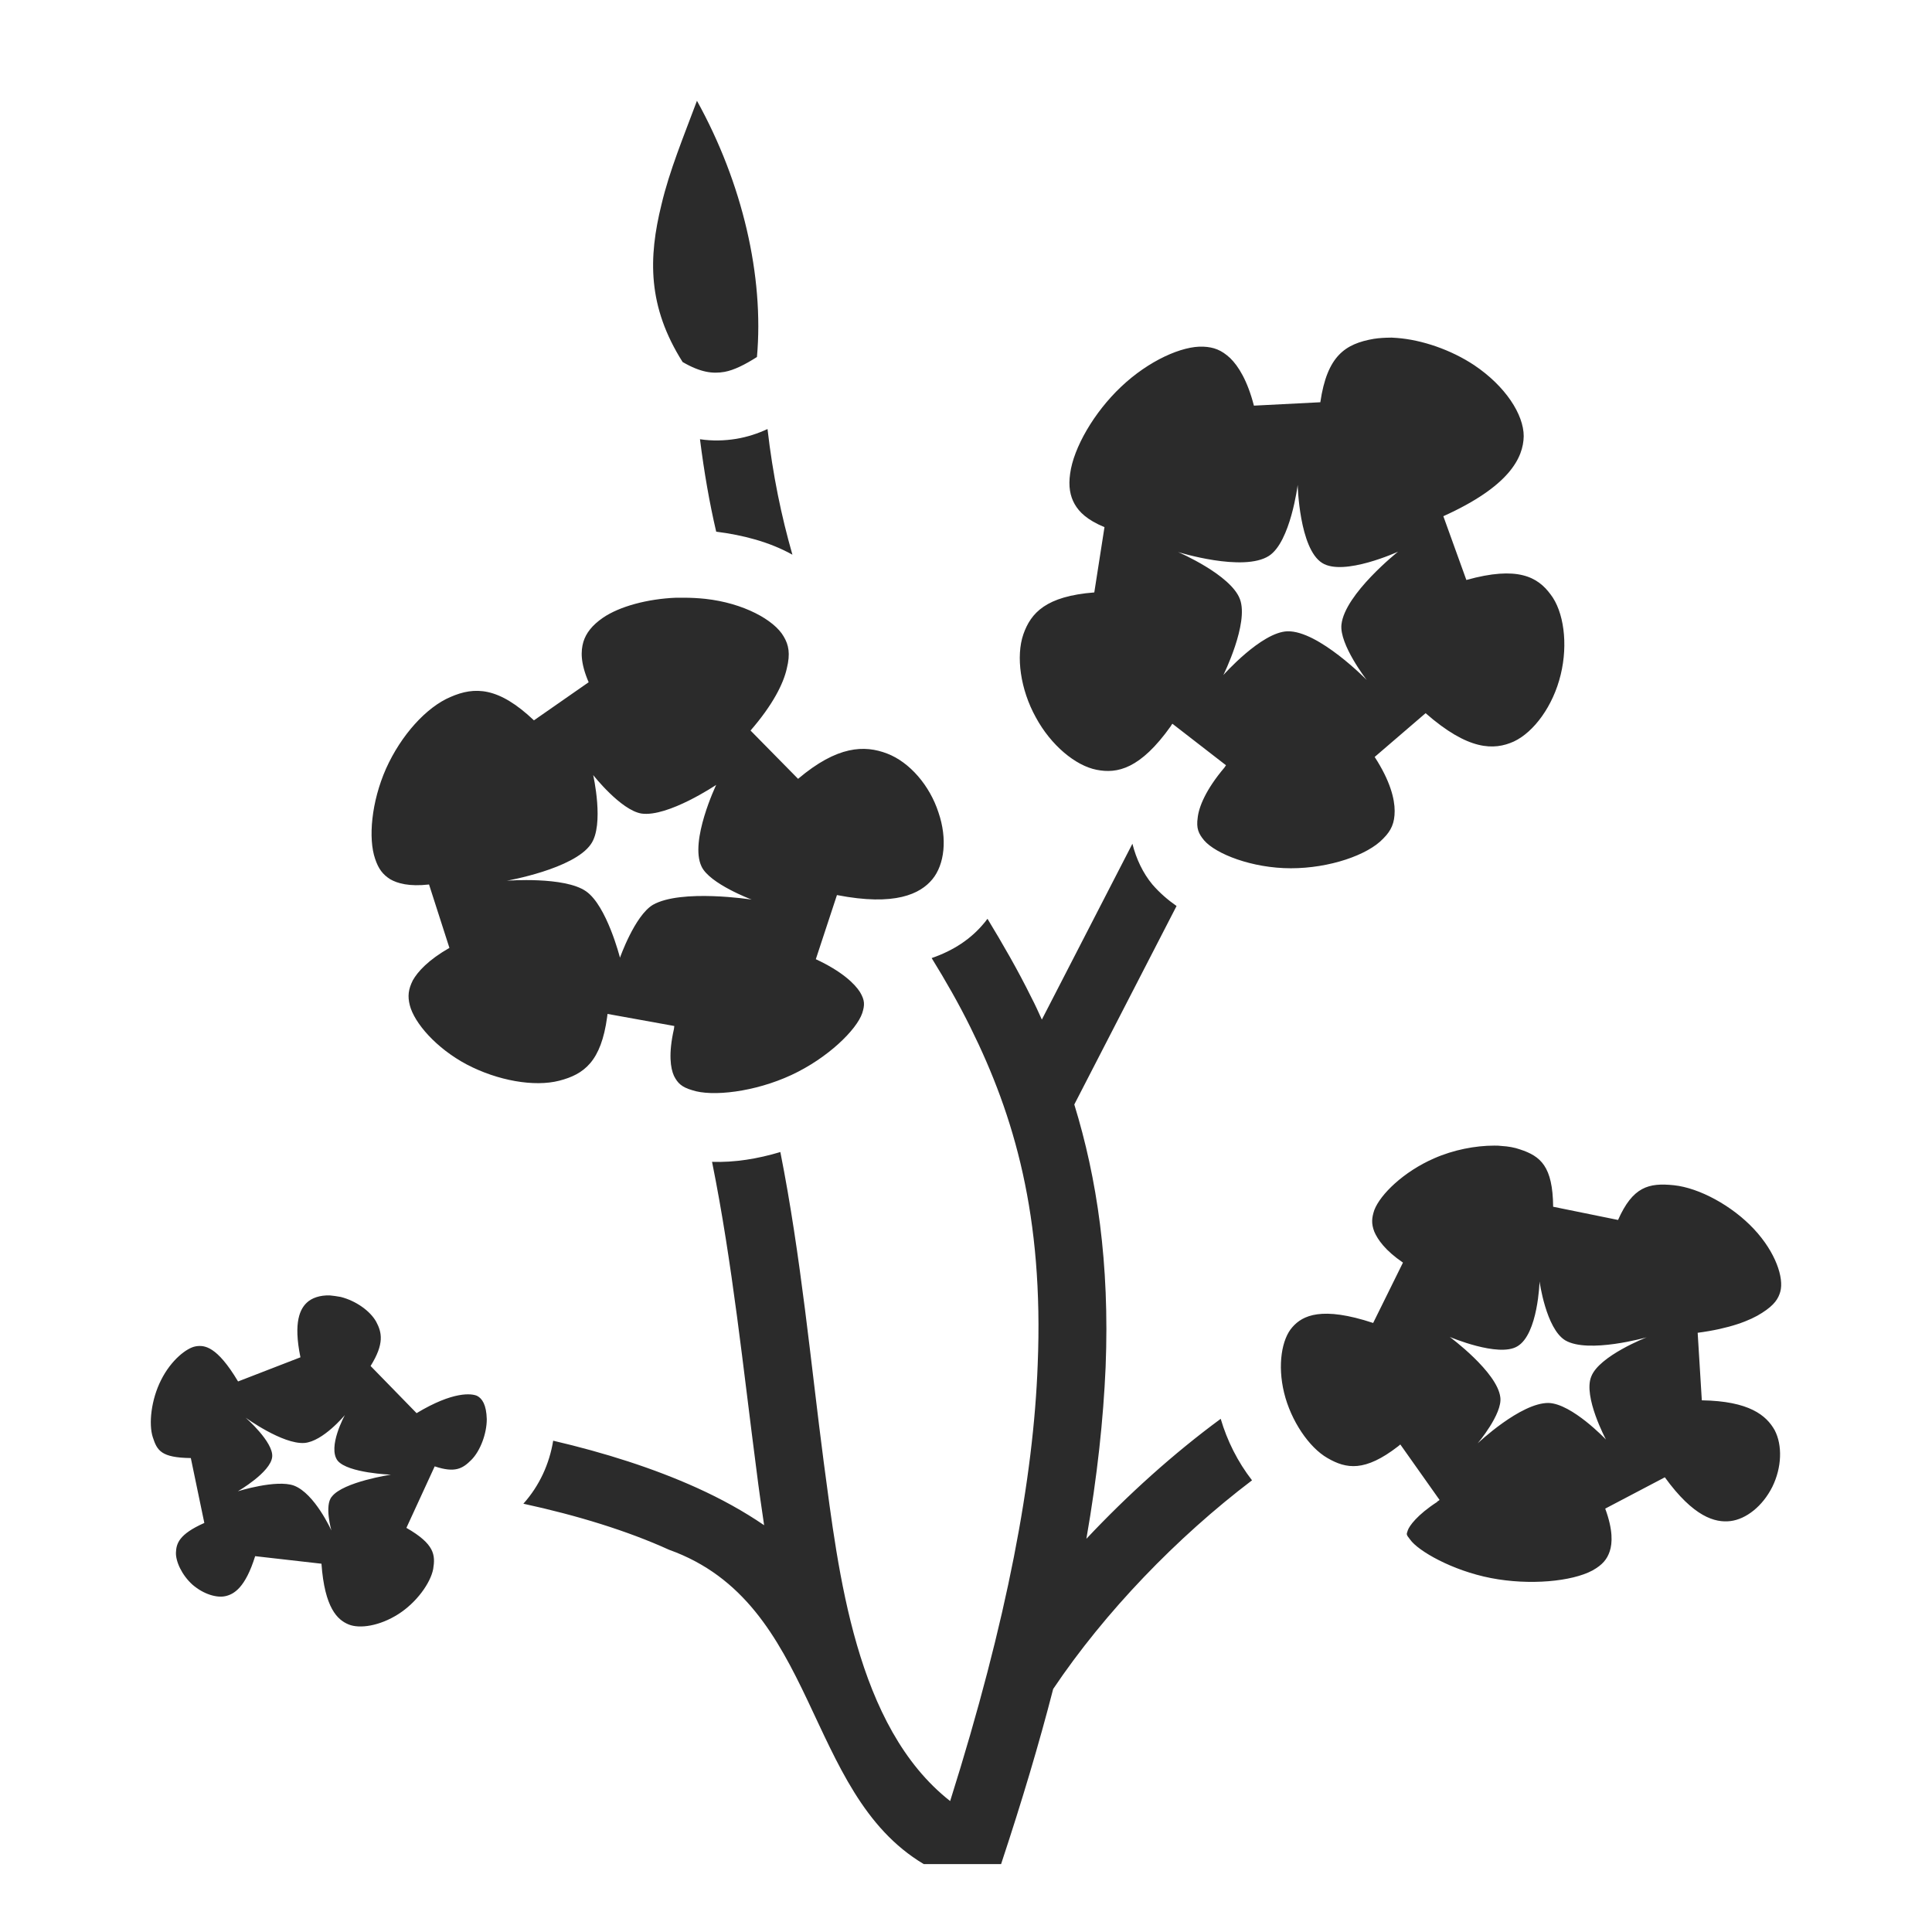
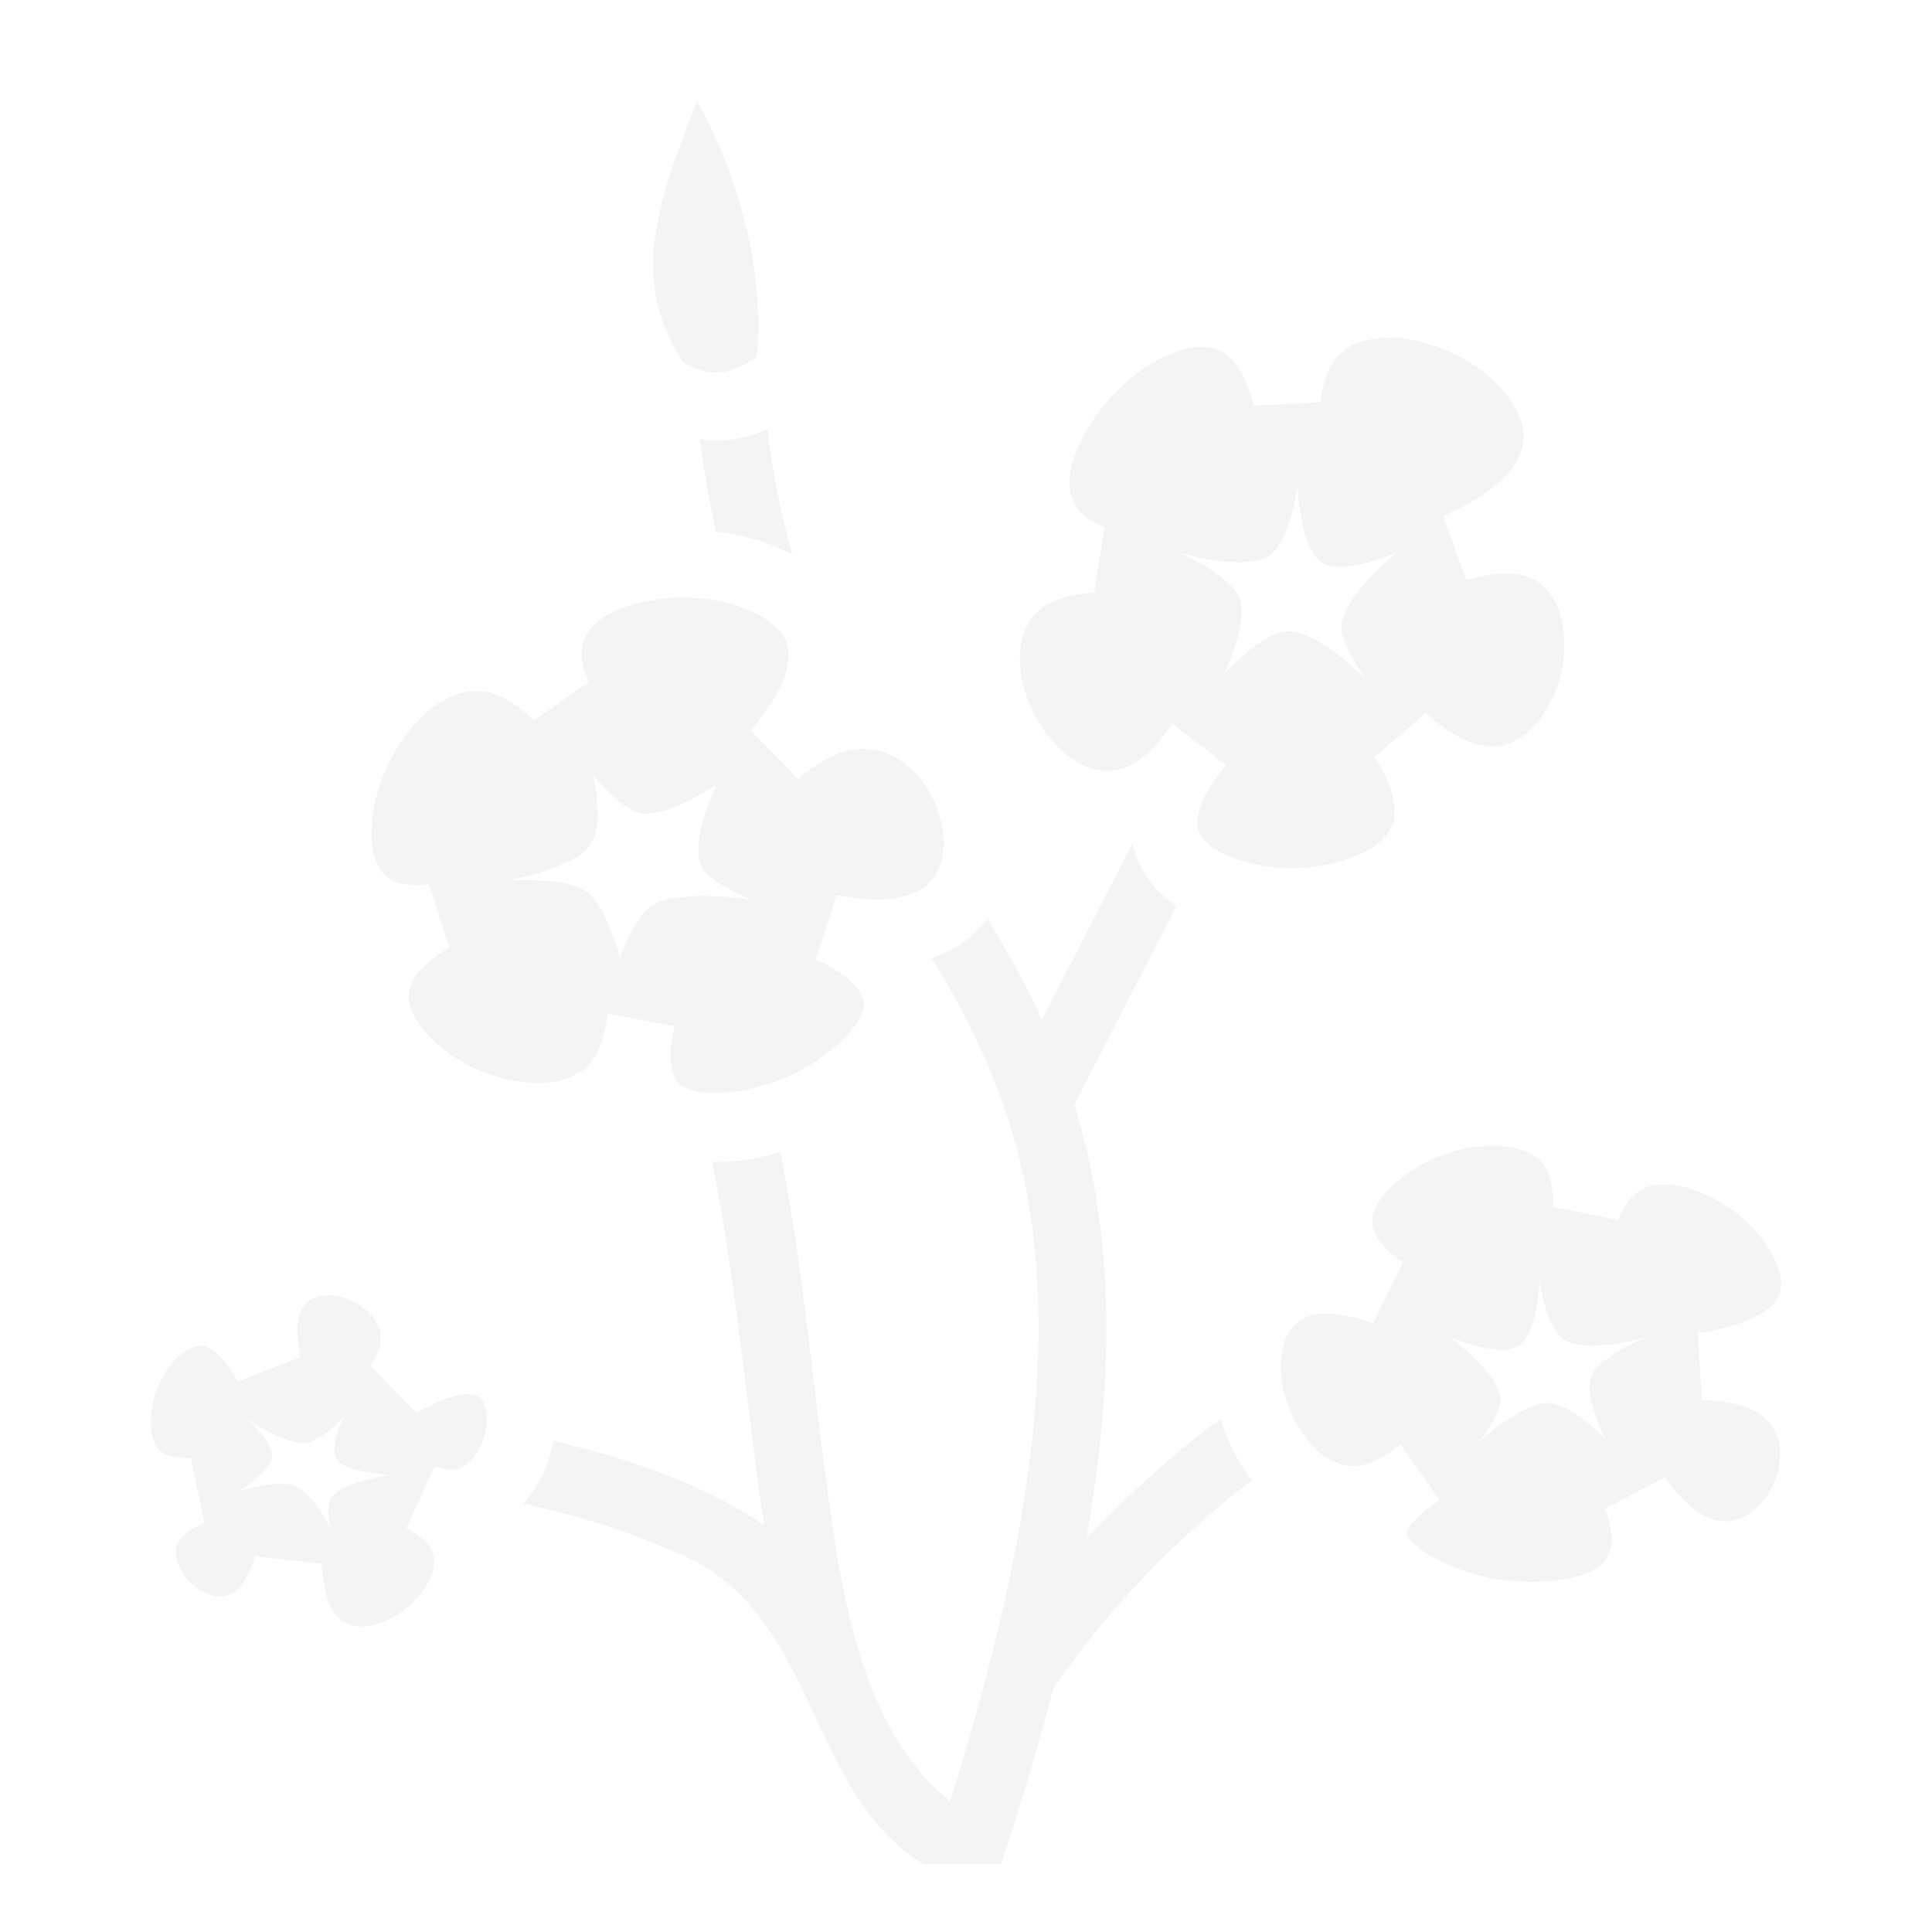
<svg xmlns="http://www.w3.org/2000/svg" viewBox="0 0 512 512">
-   <path fill="#2b2b2b" d="M184.7 26.71c-3.5 9.39-7.3 18.55-9.4 27.49-3.5 14.16-3.7 27.03 5.6 41.74 4.8 2.79 8 3.15 11.1 2.61 2.5-.44 5.5-1.96 8.6-3.94 1.9-21.33-3.8-46.06-15.9-67.9zm183.9 62.77c-1.6 0-3.1.1-4.5.31-7.6 1.31-12.4 4.49-14.2 16.81l-17.6.9c-1.7-6.6-4.1-10.48-6.3-12.61-2.3-2.13-4.3-2.89-7.1-3.02-5.6-.27-14.5 3.71-21.8 10.63-7.2 6.8-12.6 16.2-13.5 23-.5 3.4 0 6 1.2 8.1 1.2 2.1 3.3 4.2 7.9 6.1L290 157c-12.8 1-16.8 5.4-18.8 11.1-2 5.8-.8 14.6 3.3 22 4 7.4 10.5 12.8 16.1 13.9 5.5 1.1 11.6-.2 19.7-11.6.1-.2.2-.4.4-.6l14.2 11c-.1.2-.3.4-.4.6-5 5.9-6.8 10.5-7.1 13.3-.4 2.8.2 4.2 1.7 6 3.1 3.6 12.7 7.4 23 7.4 10.2 0 20.4-3.5 24.5-7.9 2.1-2.1 3-4.1 3-7.3s-1.2-8-5.3-14.3l13.5-11.6c11.3 9.9 18.1 9.9 23.4 7.5 5.3-2.5 10.4-9.4 12.4-17.7 2-8.2.8-16.8-2.7-21.3-3.4-4.6-8.7-7.6-22.3-3.8l-6.1-16.9c17.5-7.9 21.2-15.5 21.3-21.2 0-5.8-4.9-13.3-13.1-18.81-6.2-4.12-13.9-6.73-20.5-7.23-.5 0-1.1-.1-1.6-.1zM203.4 113.7c-2.6 1.2-5.3 2.1-8.3 2.6-3.1.5-6.3.6-9.6.1 1.1 8.7 2.5 16.8 4.3 24.5 7.1.9 14.1 2.7 20.2 6.1-2.9-10.1-5.2-21.1-6.6-33.3zm140.5 14.8s.4 16.9 6.5 20.7c5.7 3.6 20.1-3 20.1-3s-14.1 11.2-15 19.3c-.6 5.3 6.7 14.7 6.7 14.7s-12.8-13.1-21-12.9c-6.9.2-17 11.6-17 11.6s6.8-13.7 4.4-20.1c-2.4-6.5-16.4-12.5-16.4-12.5s17.3 5.4 24.1 1c5.7-3.7 7.6-18.8 7.6-18.8zm-164.7 29.9c-7.6.3-15 2.3-19.4 5.3-2.9 2-4.5 4.1-5.2 6.4-.7 2.4-.8 5.6 1.4 10.7l-14.5 10.1c-9.4-8.9-15.7-9-22.1-6.2-6.4 2.7-13.1 10.1-17.1 19-3.89 8.8-4.75 18.5-2.89 23.9.89 2.7 2.09 4.2 3.99 5.4 1.9 1.1 5 2 10.3 1.4l5.4 16.8c-5.6 3.2-8.4 6.3-9.7 8.6-1.2 2.4-1.4 4.2-.8 6.6 1.2 4.7 7 11.4 15.1 15.7 8.2 4.3 17.9 6 24.5 4.3 6.6-1.7 11.1-5.1 12.7-16.9 0-.3.1-.5.1-.8l17.7 3.2c0 .3-.1.5-.1.8-1.5 6.6-.9 10.4 0 12.4 1 2 2.1 3 4.8 3.8 5.3 1.8 16.6.5 26.3-4s17.3-12 18.8-16.4c.7-2.2.7-3.4-.6-5.6-1.4-2.2-4.8-5.5-11.7-8.7l5.6-17c15.4 3 22.1-.3 25.3-4.2 3.2-3.9 4-10.7 1.6-17.7-2.3-7.1-7.6-13.3-13.6-15.6-6-2.3-13.2-2.1-23.6 6.7l-12.6-12.8c5.9-6.8 8.7-12.4 9.6-16.4 1-4 .5-6.3-.8-8.5-2.5-4.4-10.7-8.9-20.8-10-1.9-.2-3.8-.3-5.8-.3zm-22 47s7.3 9.3 12.8 10.2c7 1 19.8-7.6 19.8-7.6s-7.1 14.9-3.9 21.6c2.1 4.6 13.3 8.8 13.3 8.8s-18.7-2.9-26.2 1.4c-4.8 2.9-8.7 14-8.7 14s-3.5-13.8-9-17.6c-5.7-4-21-2.8-21-2.8s17.8-3.1 22.3-9.7c3.6-5.1.6-18.3.6-18.3zm142.9 18.2l-24 46.6c-.9-2-1.8-4-2.8-5.9-3.6-7.3-7.6-14.2-11.6-20.8-.3.3-.5.7-.8 1-3.5 4.3-8.2 7.4-14 9.4 3.7 6 7.2 12.1 10.3 18.4 11.6 23.4 19.4 50 17.8 89.3-1.1 30-8 67.5-23.2 115.7-25.1-19.7-29.6-60.7-33.5-89.8-3.4-25.9-6-54.5-11.5-82.2-6 1.8-12.1 2.8-18.1 2.6 5.4 26.7 8.3 55.2 11.8 81.9.6 4.9 1.3 9.6 2 14.4-5.4-3.7-11.4-7-17.8-9.9-11.5-5.2-24.4-9.3-38.1-12.5-1 6.1-3.6 11.9-7.9 16.7 14.3 3.1 27.6 7.2 38.6 12.2 39.7 14.2 35.6 64.3 67.5 83.3h20.5c5.5-16.6 10.1-32 13.8-46.4 13.7-20.4 32.8-40.2 52.7-55.3-3.8-4.9-6.6-10.5-8.3-16.3-12.5 9.2-24.6 20.1-35.6 31.8 2.9-16.6 4.5-31.7 5.1-45.5 1.1-27.6-2.3-50.1-8.3-69.6l27.1-52.6c-2.3-1.6-4.5-3.5-6.4-5.7-2.5-3-4.3-6.8-5.3-10.8zm95.9 80c-5 0-10.8 1.1-16 3.4-8 3.5-14.2 9.5-15.8 13.7-.7 2.1-.8 3.6 0 5.7.9 2.1 2.9 5 7.6 8.2l-7.9 16c-13.6-4.5-18.7-2-21.4 1.1-2.8 3.1-4 10-2.2 17.4 1.8 7.4 6.6 14.5 11.5 17.3 5 2.9 9.9 3.7 18.7-3.1.2-.2.4-.3.6-.5l10.4 14.7c-.2.2-.4.3-.6.4v.1c-5.4 3.5-7.4 6.4-7.8 7.5-.4 1.2-.5 1.1.6 2.5 2.1 3 11.1 8.2 21.4 10.2 10.3 2 21.5.9 26.9-2 2.7-1.5 3.9-3 4.6-5.1.7-2.1.9-5.6-1.2-11.3l15.8-8.3c7.6 10.5 13.3 12.1 17.4 11.6 4.1-.5 8.5-3.9 11.1-9.1 2.5-5.1 2.7-11 .6-15-2.2-3.9-6.7-7.7-19.3-7.9l-1.1-17.9c8.4-1.1 13.9-3.2 17.1-5.3 3.3-2.1 4.3-3.8 4.8-5.6 1-3.6-1.2-10.4-7-16.6-5.8-6.2-14.5-10.9-21.2-11.6-6.7-.7-10.9.4-14.8 9.2l-17.2-3.5c-.1-10.7-3.3-13.4-8.8-15.2-1.4-.5-3.1-.8-4.8-.9-.7-.1-1.3-.1-2-.1zm12 36s1.7 12.5 6.8 15.6c6.1 3.6 21.6-.8 21.6-.8s-12.6 4.9-14.7 10.4c-2.2 5.3 3.9 16.7 3.9 16.7s-9-9.5-15.2-9.7c-7.4-.1-18.8 10.7-18.8 10.7s6.6-7.8 6-12.2c-.8-6.7-13.4-16-13.4-16s12.9 5.5 17.9 2.5c5.5-3.2 5.9-17.2 5.9-17.2zm-320.56 3.7c-2.69-.1-4.85.7-6.11 1.9-1.71 1.6-3.67 5-1.71 14.5l-16.53 6.4c-5.62-9.4-8.92-9.7-11.25-9.3-2.34.4-6.49 3.6-9.14 8.9-2.65 5.2-3.35 11.7-2.2 15.2 1.14 3.5 2.18 5.4 10.07 5.5l3.58 17.2c-6.78 3-7.41 5.5-7.52 7.8-.11 2.3 1.51 6 4.43 8.6 2.92 2.5 6.38 3.5 8.65 3 2.28-.5 5.29-2.2 7.91-10.6l17.57 2c.85 11.8 4.27 14.9 7.21 16.1 2.93 1.2 8.2.4 13.1-2.7s8.6-8.3 9.3-12c.6-3.7.4-6.6-7.1-10.9l7.5-16.3c5.4 1.8 7.4.6 9.7-1.7 2.4-2.4 4.1-7 4.1-10.8-.1-3.8-1.2-5.5-2.6-6.2-1.4-.6-6.2-1.3-16 4.6L98.21 362c3.69-5.9 2.99-8.9 1.5-11.7-1.6-2.9-5.43-5.6-9.43-6.6-.99-.2-1.95-.3-2.84-.4zM91.4 375s-4.68 8.5-1.92 12.1c2.75 3.3 14.12 3.7 14.12 3.7s-12.61 1.9-15.64 5.8c-2.06 2.3-.14 9-.14 9s-4.4-9.8-9.92-11.9c-4.68-1.7-14.86 1.5-14.86 1.5s8.67-5 9.09-9.1c.41-3.9-7.03-10.4-7.03-10.4s9.78 7.1 15.57 6.7c4.95-.4 10.73-7.4 10.73-7.4z" />
+   <path fill="#f4f4f5" d="M184.7 26.71c-3.5 9.39-7.3 18.55-9.4 27.49-3.5 14.16-3.7 27.03 5.6 41.74 4.8 2.79 8 3.15 11.1 2.61 2.5-.44 5.5-1.96 8.6-3.94 1.9-21.33-3.8-46.06-15.9-67.9zm183.9 62.77c-1.6 0-3.1.1-4.5.31-7.6 1.31-12.4 4.49-14.2 16.81l-17.6.9c-1.7-6.6-4.1-10.48-6.3-12.61-2.3-2.13-4.3-2.89-7.1-3.02-5.6-.27-14.5 3.71-21.8 10.63-7.2 6.8-12.6 16.2-13.5 23-.5 3.4 0 6 1.2 8.1 1.2 2.1 3.3 4.2 7.9 6.1L290 157c-12.8 1-16.8 5.4-18.8 11.1-2 5.8-.8 14.6 3.3 22 4 7.4 10.5 12.8 16.1 13.9 5.5 1.1 11.6-.2 19.7-11.6.1-.2.2-.4.4-.6l14.2 11c-.1.2-.3.4-.4.6-5 5.9-6.8 10.5-7.1 13.3-.4 2.8.2 4.2 1.7 6 3.1 3.6 12.7 7.4 23 7.4 10.2 0 20.4-3.5 24.5-7.9 2.1-2.1 3-4.1 3-7.3s-1.2-8-5.3-14.3l13.5-11.6c11.3 9.9 18.1 9.9 23.4 7.5 5.3-2.5 10.4-9.4 12.4-17.7 2-8.2.8-16.8-2.7-21.3-3.4-4.6-8.7-7.6-22.3-3.8l-6.1-16.9c17.5-7.9 21.2-15.5 21.3-21.2 0-5.8-4.9-13.3-13.1-18.81-6.2-4.12-13.9-6.73-20.5-7.23-.5 0-1.1-.1-1.6-.1zM203.4 113.7c-2.6 1.2-5.3 2.1-8.3 2.6-3.1.5-6.3.6-9.6.1 1.1 8.7 2.5 16.8 4.3 24.5 7.1.9 14.1 2.7 20.2 6.1-2.9-10.1-5.2-21.1-6.6-33.3zm140.5 14.8s.4 16.9 6.5 20.7c5.7 3.6 20.1-3 20.1-3s-14.1 11.2-15 19.3c-.6 5.3 6.7 14.7 6.7 14.7s-12.8-13.1-21-12.9c-6.9.2-17 11.6-17 11.6s6.8-13.7 4.4-20.1c-2.4-6.5-16.4-12.5-16.4-12.5s17.3 5.4 24.1 1c5.7-3.7 7.6-18.8 7.6-18.8zm-164.7 29.9c-7.6.3-15 2.3-19.4 5.3-2.9 2-4.5 4.1-5.2 6.4-.7 2.4-.8 5.6 1.4 10.7l-14.5 10.1c-9.4-8.9-15.7-9-22.1-6.2-6.4 2.7-13.1 10.1-17.1 19-3.89 8.8-4.75 18.5-2.89 23.9.89 2.7 2.09 4.2 3.99 5.4 1.9 1.1 5 2 10.3 1.4l5.4 16.8c-5.6 3.2-8.4 6.3-9.7 8.6-1.2 2.4-1.4 4.2-.8 6.6 1.2 4.7 7 11.4 15.1 15.7 8.2 4.3 17.9 6 24.5 4.3 6.6-1.7 11.1-5.1 12.7-16.9 0-.3.1-.5.1-.8l17.7 3.2c0 .3-.1.5-.1.8-1.5 6.6-.9 10.4 0 12.4 1 2 2.1 3 4.8 3.8 5.3 1.8 16.6.5 26.3-4s17.3-12 18.8-16.4c.7-2.2.7-3.4-.6-5.6-1.4-2.2-4.8-5.5-11.7-8.7l5.6-17c15.4 3 22.1-.3 25.3-4.2 3.2-3.9 4-10.7 1.6-17.7-2.3-7.1-7.6-13.3-13.6-15.6-6-2.3-13.2-2.1-23.6 6.7l-12.6-12.8c5.9-6.8 8.7-12.4 9.6-16.4 1-4 .5-6.3-.8-8.5-2.5-4.4-10.7-8.9-20.8-10-1.9-.2-3.8-.3-5.8-.3zm-22 47s7.3 9.3 12.8 10.2c7 1 19.8-7.6 19.8-7.6s-7.1 14.9-3.9 21.6c2.1 4.6 13.3 8.8 13.3 8.8s-18.7-2.9-26.2 1.4c-4.8 2.9-8.7 14-8.7 14s-3.5-13.8-9-17.6c-5.7-4-21-2.8-21-2.8s17.8-3.1 22.3-9.7c3.6-5.1.6-18.3.6-18.3zm142.9 18.2l-24 46.6c-.9-2-1.8-4-2.8-5.9-3.6-7.3-7.6-14.2-11.6-20.8-.3.3-.5.7-.8 1-3.5 4.3-8.2 7.4-14 9.4 3.7 6 7.2 12.1 10.3 18.4 11.6 23.4 19.4 50 17.8 89.3-1.1 30-8 67.5-23.2 115.7-25.1-19.7-29.6-60.7-33.5-89.8-3.4-25.9-6-54.5-11.5-82.2-6 1.8-12.1 2.8-18.1 2.6 5.4 26.7 8.3 55.2 11.8 81.9.6 4.9 1.3 9.6 2 14.4-5.4-3.7-11.4-7-17.8-9.9-11.5-5.2-24.4-9.3-38.1-12.5-1 6.1-3.6 11.9-7.9 16.7 14.3 3.1 27.6 7.2 38.6 12.2 39.7 14.2 35.6 64.3 67.5 83.3h20.5c5.5-16.6 10.1-32 13.8-46.4 13.7-20.4 32.8-40.2 52.7-55.3-3.8-4.9-6.6-10.5-8.3-16.3-12.5 9.2-24.6 20.1-35.6 31.8 2.9-16.6 4.5-31.7 5.1-45.5 1.1-27.6-2.3-50.1-8.3-69.6l27.1-52.6c-2.3-1.6-4.5-3.5-6.4-5.7-2.5-3-4.3-6.8-5.3-10.8zm95.9 80c-5 0-10.8 1.1-16 3.4-8 3.5-14.2 9.5-15.8 13.7-.7 2.1-.8 3.6 0 5.7.9 2.1 2.9 5 7.6 8.2l-7.9 16c-13.6-4.5-18.7-2-21.4 1.1-2.8 3.1-4 10-2.2 17.4 1.8 7.4 6.6 14.5 11.5 17.3 5 2.9 9.9 3.7 18.7-3.1.2-.2.4-.3.6-.5l10.4 14.7c-.2.2-.4.3-.6.4v.1c-5.4 3.5-7.4 6.4-7.8 7.5-.4 1.2-.5 1.1.6 2.5 2.1 3 11.1 8.2 21.4 10.2 10.3 2 21.5.9 26.9-2 2.7-1.5 3.9-3 4.6-5.1.7-2.1.9-5.6-1.2-11.3l15.8-8.3c7.6 10.5 13.3 12.1 17.4 11.6 4.1-.5 8.5-3.9 11.1-9.1 2.5-5.1 2.7-11 .6-15-2.2-3.9-6.7-7.7-19.3-7.9l-1.1-17.9c8.4-1.1 13.9-3.2 17.1-5.3 3.3-2.1 4.3-3.8 4.8-5.6 1-3.6-1.2-10.4-7-16.6-5.8-6.2-14.5-10.9-21.2-11.6-6.7-.7-10.9.4-14.8 9.2l-17.2-3.5c-.1-10.7-3.3-13.4-8.8-15.2-1.4-.5-3.1-.8-4.8-.9-.7-.1-1.3-.1-2-.1zm12 36s1.7 12.5 6.8 15.6c6.1 3.6 21.6-.8 21.6-.8s-12.6 4.9-14.7 10.4c-2.2 5.3 3.9 16.7 3.9 16.7s-9-9.5-15.2-9.7c-7.4-.1-18.8 10.7-18.8 10.7s6.6-7.8 6-12.2c-.8-6.7-13.4-16-13.4-16s12.9 5.5 17.9 2.5c5.5-3.2 5.9-17.2 5.9-17.2zm-320.56 3.7c-2.69-.1-4.85.7-6.11 1.9-1.71 1.6-3.67 5-1.71 14.5l-16.53 6.4c-5.62-9.4-8.92-9.7-11.25-9.3-2.34.4-6.49 3.6-9.14 8.9-2.65 5.2-3.35 11.7-2.2 15.2 1.14 3.5 2.18 5.4 10.07 5.5l3.58 17.2c-6.78 3-7.41 5.5-7.52 7.8-.11 2.3 1.51 6 4.43 8.6 2.92 2.5 6.38 3.5 8.65 3 2.28-.5 5.29-2.2 7.91-10.6l17.57 2c.85 11.8 4.27 14.9 7.21 16.1 2.93 1.2 8.2.4 13.1-2.7s8.6-8.3 9.3-12c.6-3.7.4-6.6-7.1-10.9l7.5-16.3c5.4 1.8 7.4.6 9.7-1.7 2.4-2.4 4.1-7 4.1-10.8-.1-3.8-1.2-5.5-2.6-6.2-1.4-.6-6.2-1.3-16 4.6L98.21 362c3.69-5.9 2.99-8.9 1.5-11.7-1.6-2.9-5.43-5.6-9.43-6.6-.99-.2-1.95-.3-2.84-.4zM91.4 375s-4.68 8.5-1.92 12.1c2.75 3.3 14.12 3.7 14.12 3.7s-12.61 1.9-15.64 5.8c-2.06 2.3-.14 9-.14 9s-4.4-9.8-9.92-11.9c-4.68-1.7-14.86 1.5-14.86 1.5s8.67-5 9.09-9.1c.41-3.9-7.03-10.4-7.03-10.4s9.78 7.1 15.57 6.7c4.95-.4 10.73-7.4 10.73-7.4z" />
</svg>
